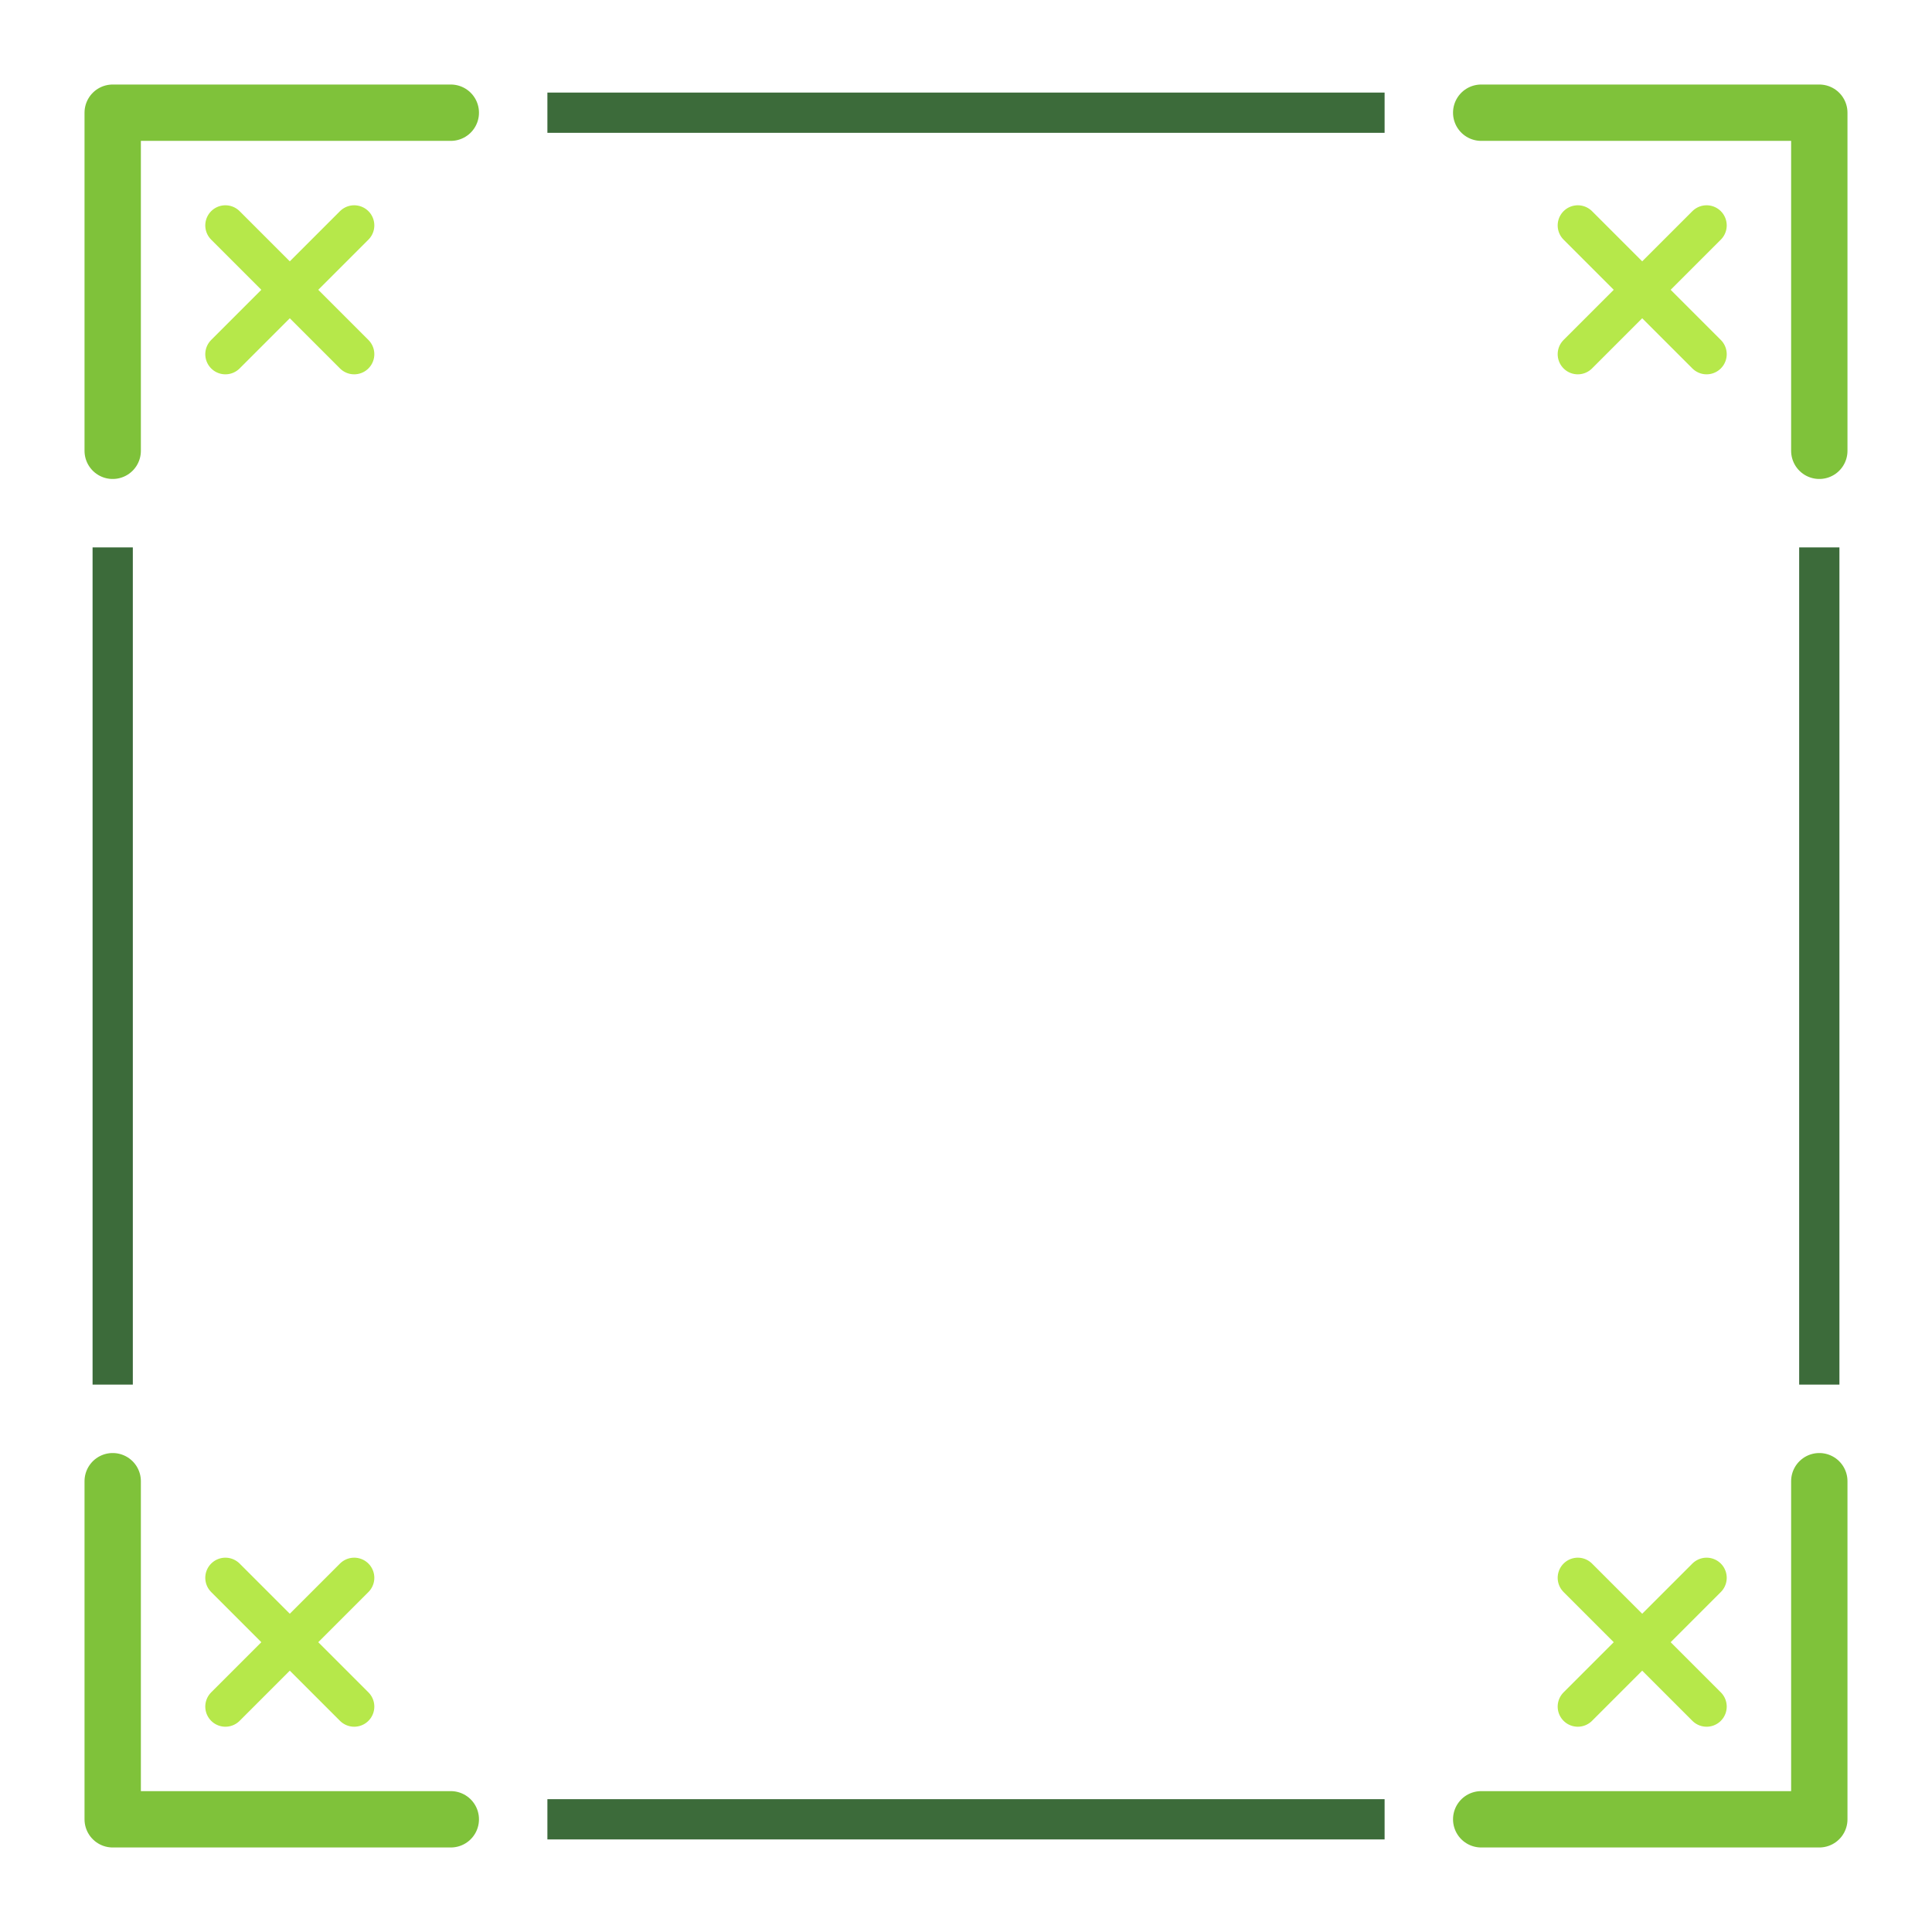
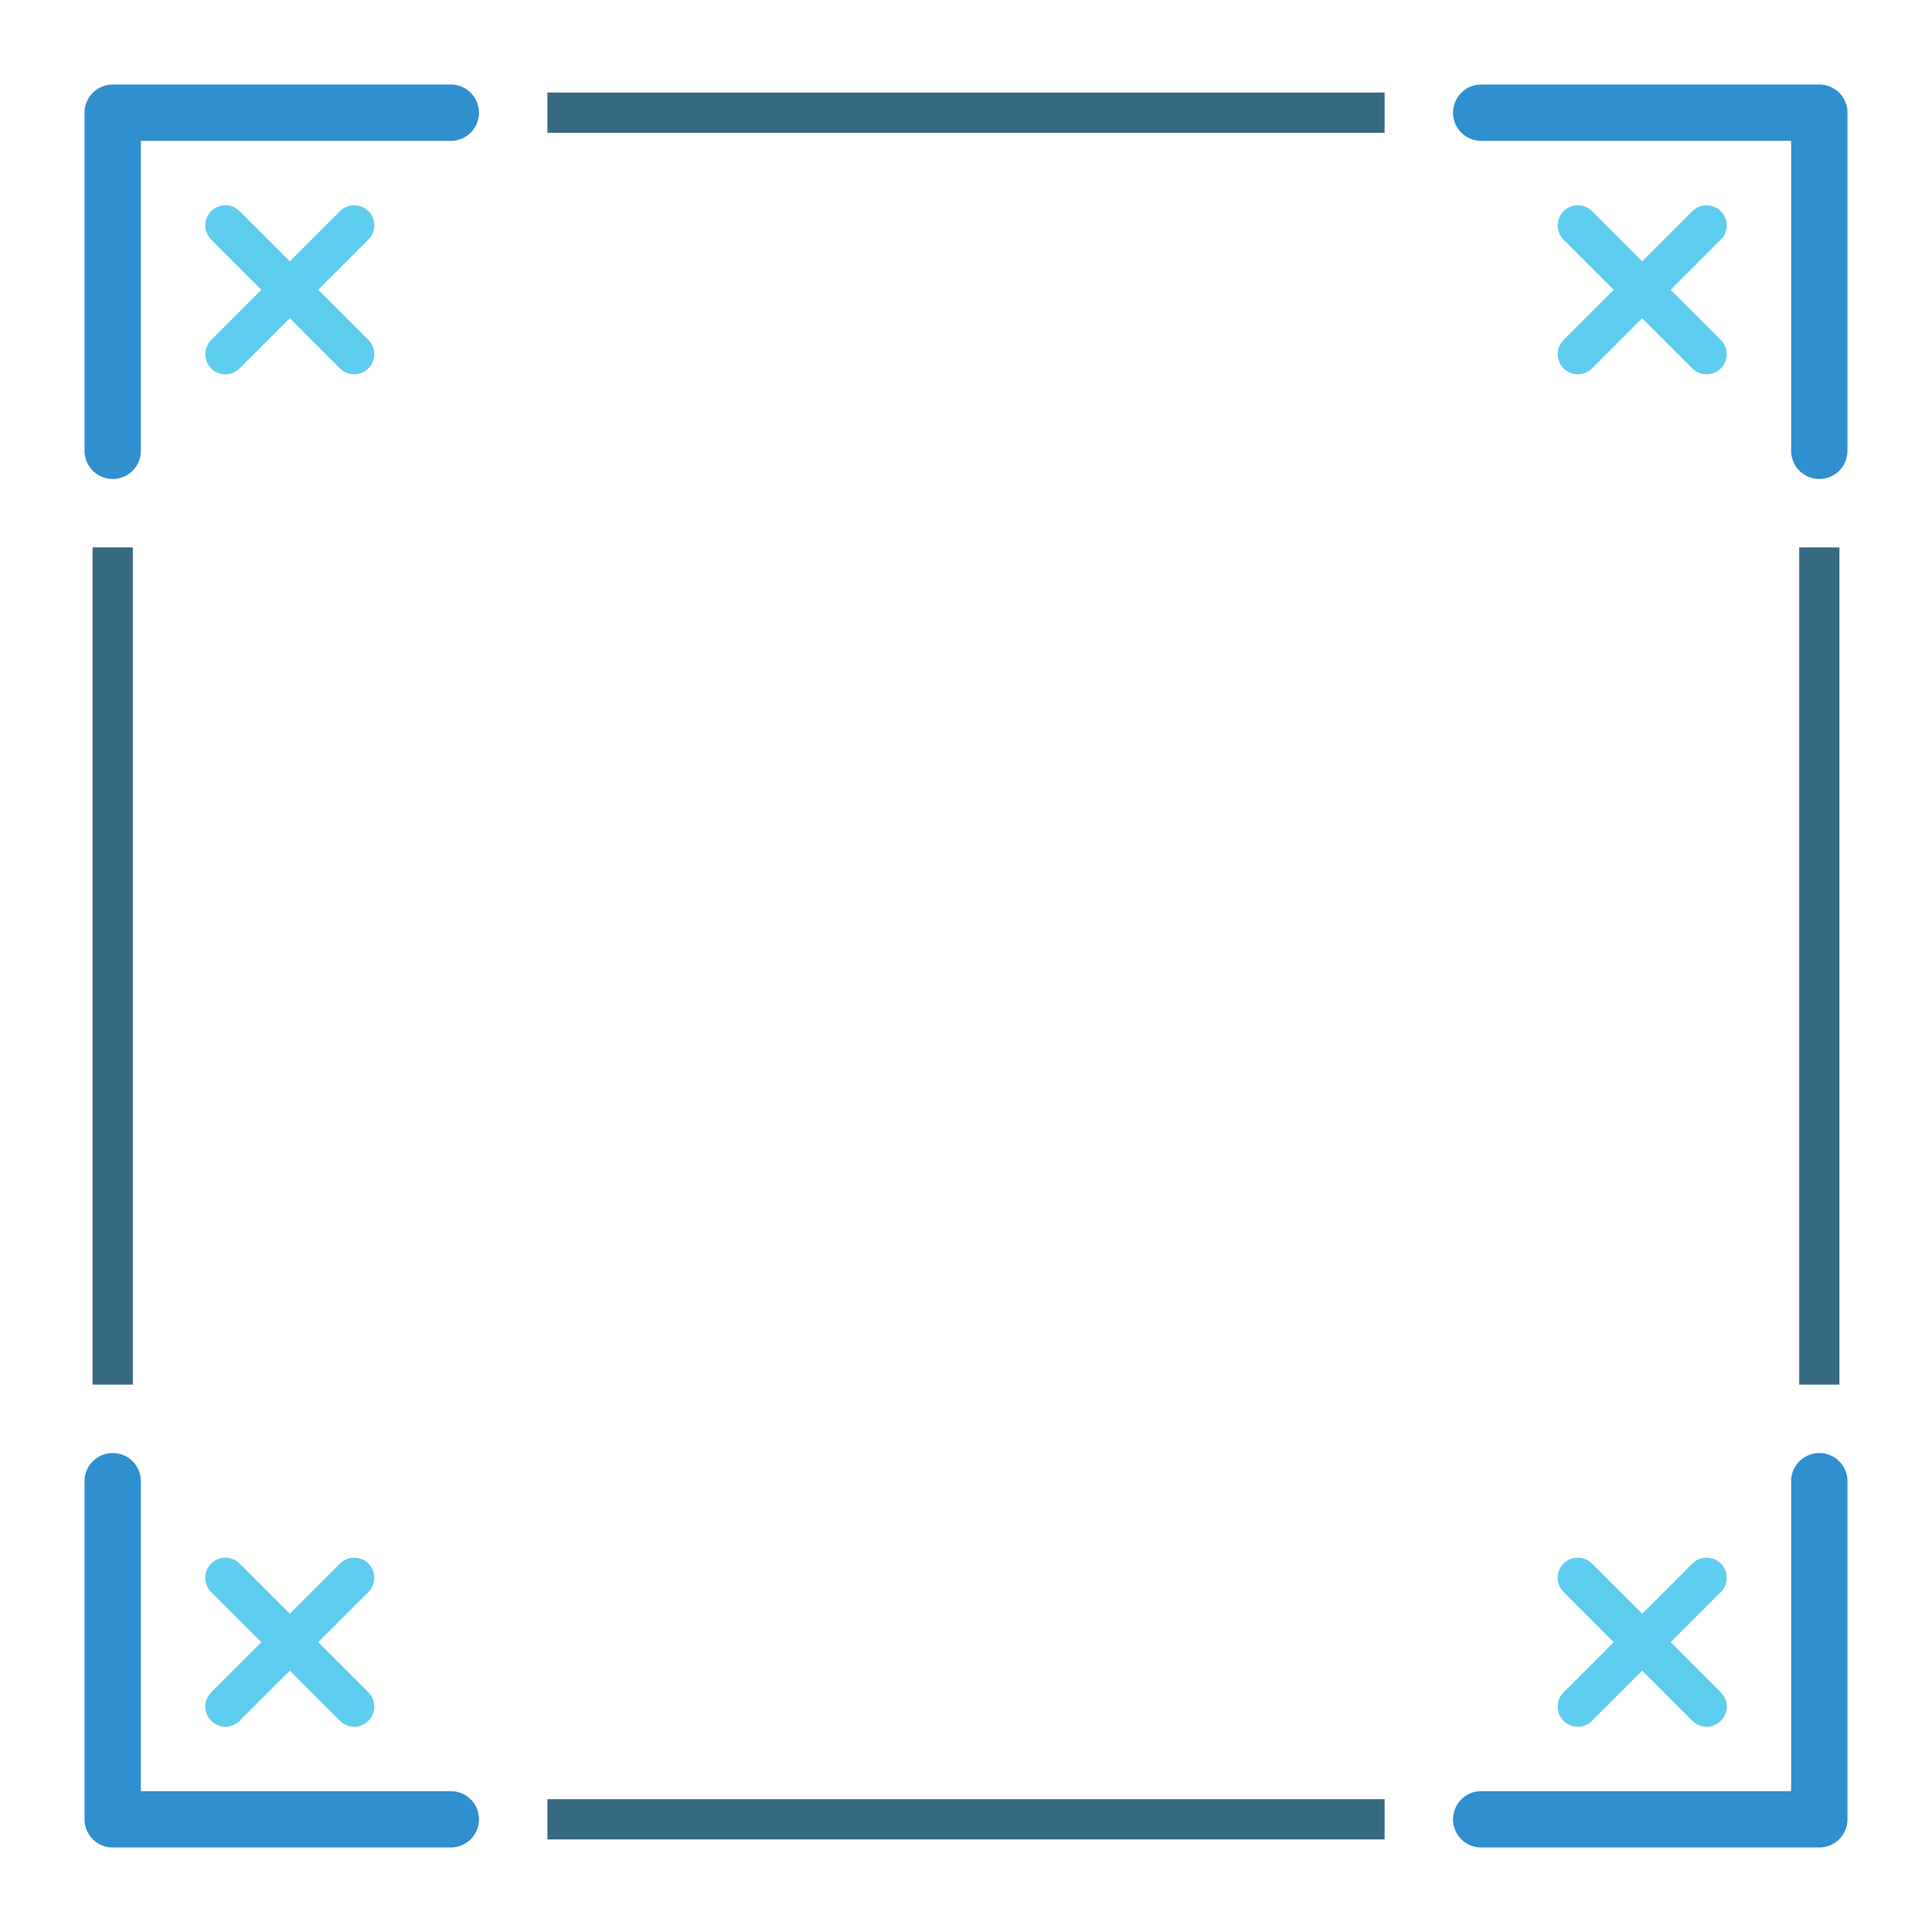
<svg xmlns="http://www.w3.org/2000/svg" viewBox="0 0 120 120" fill="none">
-   <g stroke="#3c6b3a" stroke-width="2.5">
+   <g stroke="#356a82" stroke-width="2.5">
    <line x1="34" y1="7" x2="86" y2="7" />
    <line x1="34" y1="113" x2="86" y2="113" />
    <line x1="7" y1="34" x2="7" y2="86" />
    <line x1="113" y1="34" x2="113" y2="86" />
  </g>
-   <g stroke="#7fc23a" stroke-width="3.5" stroke-linecap="round" stroke-linejoin="round">
+   <g stroke="#2f8fcf" stroke-width="3.5" stroke-linecap="round" stroke-linejoin="round">
    <path d="M7 28 L7 7 L28 7" />
    <path d="M92 7 L113 7 L113 28" />
    <path d="M113 92 L113 113 L92 113" />
    <path d="M28 113 L7 113 L7 92" />
  </g>
-   <g stroke="#b6e84a" stroke-width="2.5" stroke-linecap="round">
+   <g stroke="#5fcdef" stroke-width="2.5" stroke-linecap="round">
    <path d="M14 14 L22 22 M22 14 L14 22" />
    <path d="M106 14 L98 22 M98 14 L106 22" />
    <path d="M106 106 L98 98 M98 106 L106 98" />
    <path d="M14 106 L22 98 M22 106 L14 98" />
  </g>
</svg>
